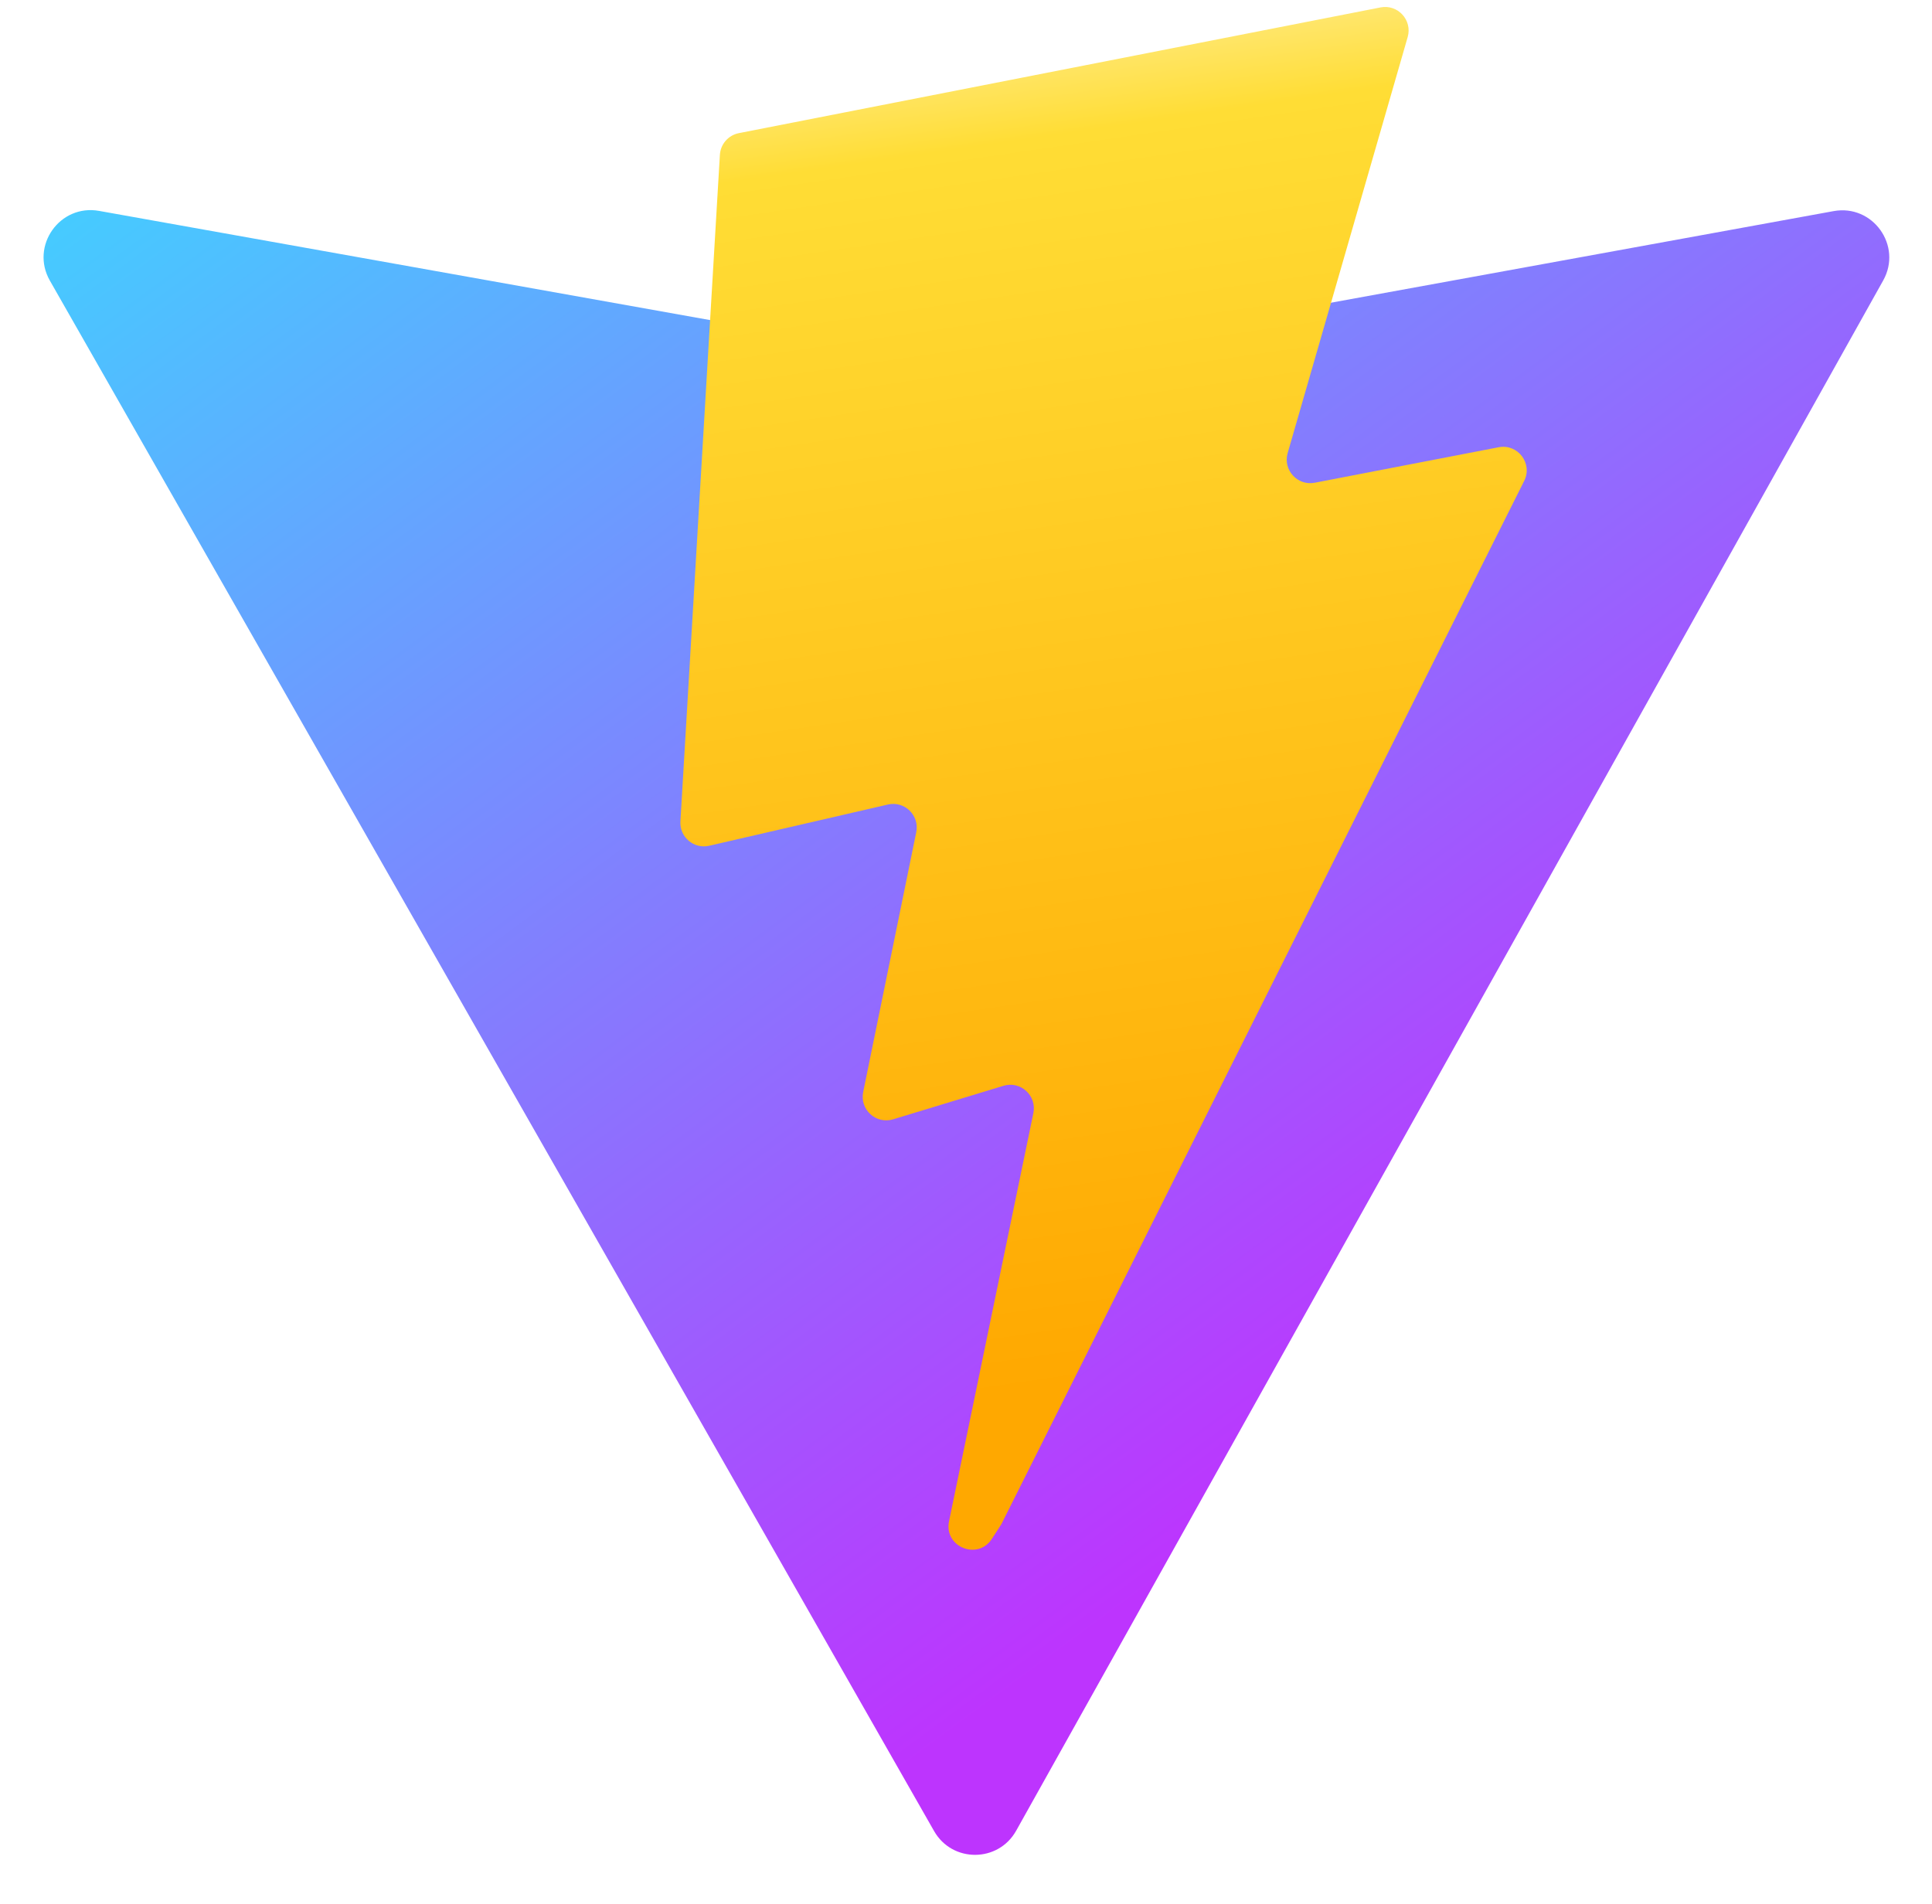
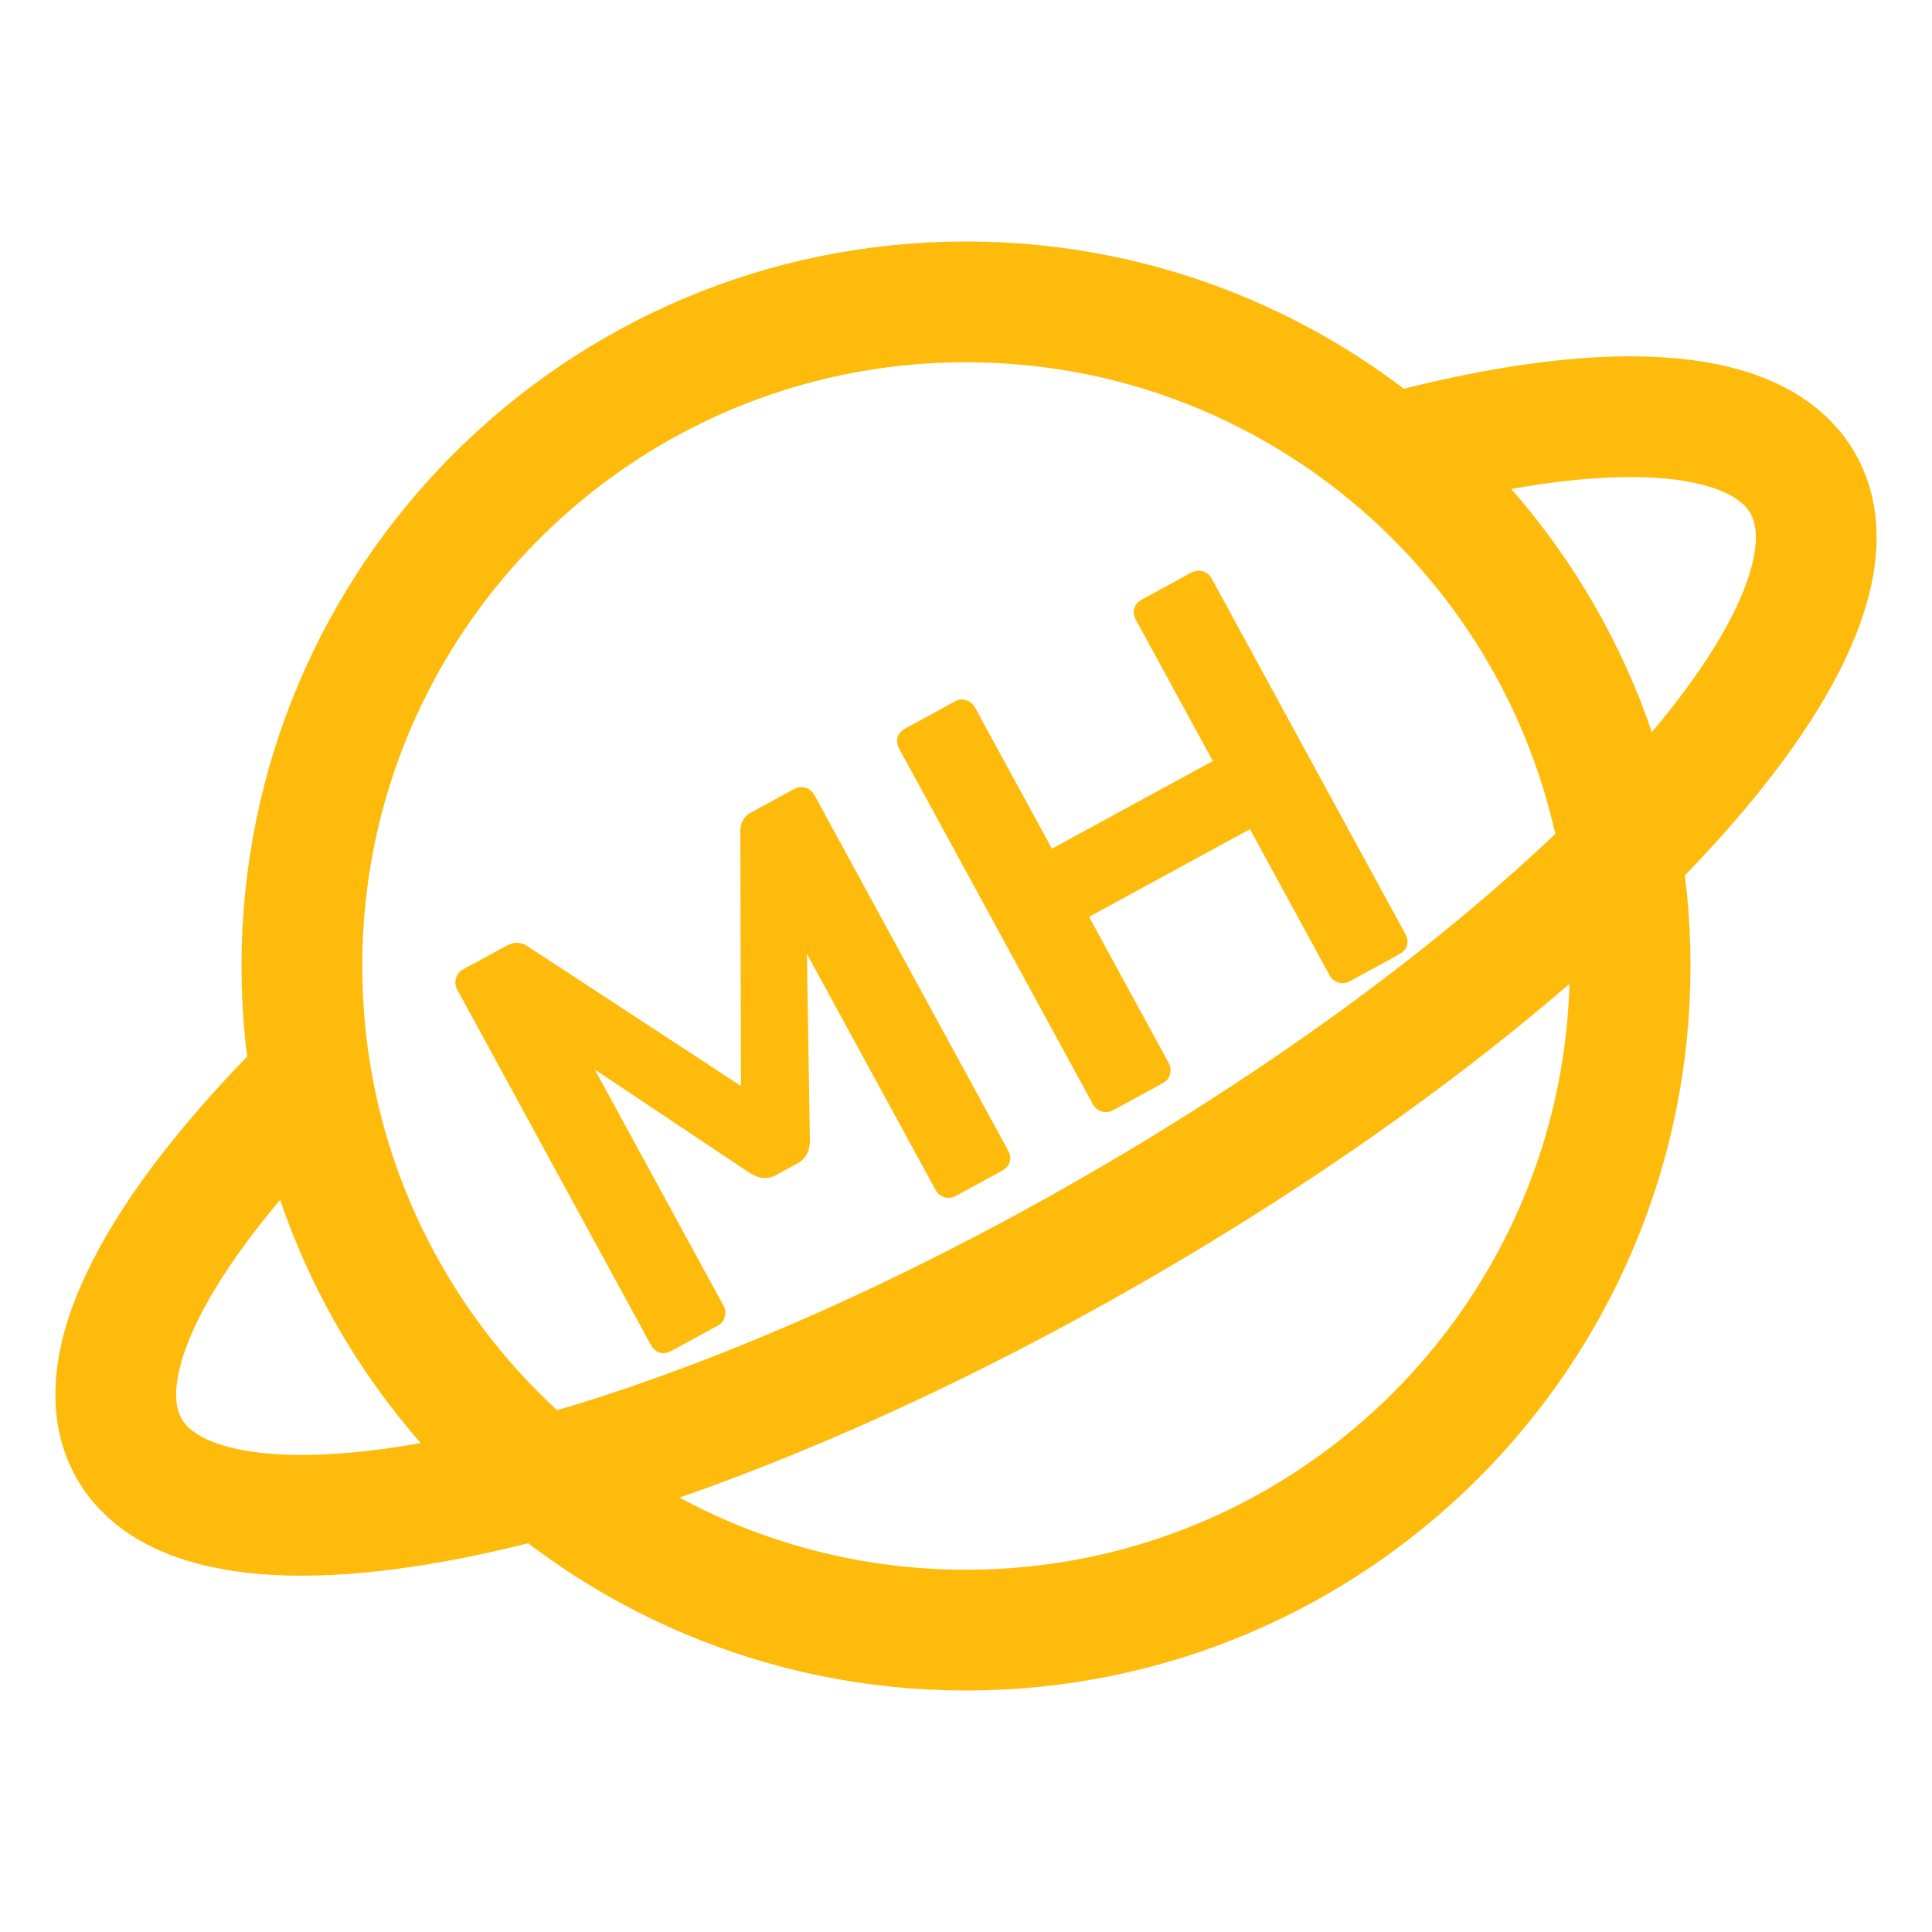
- <svg xmlns="http://www.w3.org/2000/svg" width="410" height="404" viewBox="0 0 410 404" fill="none">
-   <path d="M399.641 59.525L215.643 388.545C211.844 395.338 202.084 395.378 198.228 388.618L10.582 59.556C6.381 52.19 12.68 43.267 21.028 44.759L205.223 77.682C206.398 77.892 207.601 77.89 208.776 77.676L389.119 44.806C397.439 43.289 403.768 52.143 399.641 59.525Z" fill="url(#paint0_linear)" />
-   <path d="M292.965 1.574L156.801 28.255C154.563 28.694 152.906 30.59 152.771 32.866L144.395 174.33C144.198 177.662 147.258 180.248 150.51 179.498L188.42 170.749C191.967 169.931 195.172 173.055 194.443 176.622L183.18 231.775C182.422 235.487 185.907 238.661 189.532 237.56L212.947 230.446C216.577 229.344 220.065 232.527 219.297 236.242L201.398 322.875C200.278 328.294 207.486 331.249 210.492 326.603L212.5 323.5L323.454 102.072C325.312 98.365 322.108 94.137 318.036 94.923L279.014 102.454C275.347 103.161 272.227 99.746 273.262 96.158L298.731 7.867C299.767 4.273 296.636 0.855 292.965 1.574Z" fill="url(#paint1_linear)" />
-   <defs>
-     <linearGradient id="paint0_linear" x1="6" y1="33" x2="235" y2="344" gradientUnits="userSpaceOnUse">
-       <stop stop-color="#41D1FF" />
-       <stop offset="1" stop-color="#BD34FE" />
-     </linearGradient>
-     <linearGradient id="paint1_linear" x1="194.651" y1="8.818" x2="236.076" y2="292.989" gradientUnits="userSpaceOnUse">
-       <stop stop-color="#FFEA83" />
-       <stop offset="0.083" stop-color="#FFDD35" />
-       <stop offset="1" stop-color="#FFA800" />
-     </linearGradient>
-   </defs>
+ <svg xmlns="http://www.w3.org/2000/svg" width="64" height="64" viewBox="0 0 64 64" fill="none">
+   <path d="M22.25 44.746C22.118 44.818 21.99 44.841 21.866 44.815C21.736 44.776 21.635 44.691 21.563 44.558L15.155 32.799C15.083 32.666 15.066 32.535 15.104 32.405C15.143 32.275 15.228 32.173 15.361 32.101L16.788 31.324C17.041 31.186 17.284 31.202 17.517 31.372L24.546 35.975L24.525 27.553C24.521 27.258 24.639 27.045 24.88 26.914L26.289 26.146C26.422 26.074 26.553 26.057 26.683 26.096C26.814 26.134 26.915 26.219 26.987 26.352L33.395 38.111C33.467 38.244 33.483 38.375 33.445 38.505C33.4 38.624 33.312 38.719 33.179 38.791L31.662 39.618C31.541 39.684 31.416 39.697 31.286 39.659C31.155 39.62 31.058 39.541 30.992 39.42L26.73 31.599L26.829 37.8C26.817 38.15 26.684 38.394 26.431 38.532L25.691 38.935C25.438 39.073 25.161 39.052 24.86 38.873L19.703 35.428L23.965 43.249C24.031 43.37 24.044 43.495 24.006 43.625C23.98 43.749 23.9 43.847 23.768 43.919L22.25 44.746ZM36.874 36.778C36.754 36.843 36.628 36.857 36.498 36.819C36.368 36.78 36.27 36.701 36.204 36.581L29.797 24.821C29.724 24.688 29.701 24.56 29.728 24.437C29.766 24.306 29.852 24.205 29.984 24.133L31.628 23.237C31.76 23.165 31.886 23.152 32.004 23.197C32.134 23.235 32.235 23.32 32.307 23.453L34.847 28.113L40.176 25.21L37.636 20.549C37.564 20.417 37.541 20.289 37.568 20.165C37.606 20.035 37.691 19.933 37.824 19.861L39.45 18.976C39.582 18.903 39.713 18.886 39.844 18.925C39.974 18.963 40.075 19.049 40.147 19.181L46.555 30.941C46.627 31.073 46.644 31.204 46.605 31.335C46.561 31.453 46.472 31.548 46.339 31.62L44.714 32.506C44.593 32.572 44.468 32.585 44.338 32.547C44.208 32.508 44.11 32.429 44.044 32.309L41.406 27.468L36.077 30.371L38.715 35.212C38.781 35.333 38.794 35.458 38.756 35.588C38.73 35.712 38.65 35.81 38.518 35.882L36.874 36.778Z" fill="#FFBB0C" />
+   <path d="M46.043 15.065C52.983 13.176 58.18 13.344 59.713 16C62.474 20.783 52.305 31.824 37 40.66C21.695 49.497 7.049 52.783 4.287 48C2.754 45.345 5.206 40.761 10.309 35.697M54 32C54 44.15 44.15 54 32 54C19.85 54 10 44.15 10 32C10 19.85 19.85 10 32 10C44.15 10 54 19.85 54 32Z" stroke="#FFBB0C" stroke-width="4" stroke-linecap="round" stroke-linejoin="round" />
</svg>
